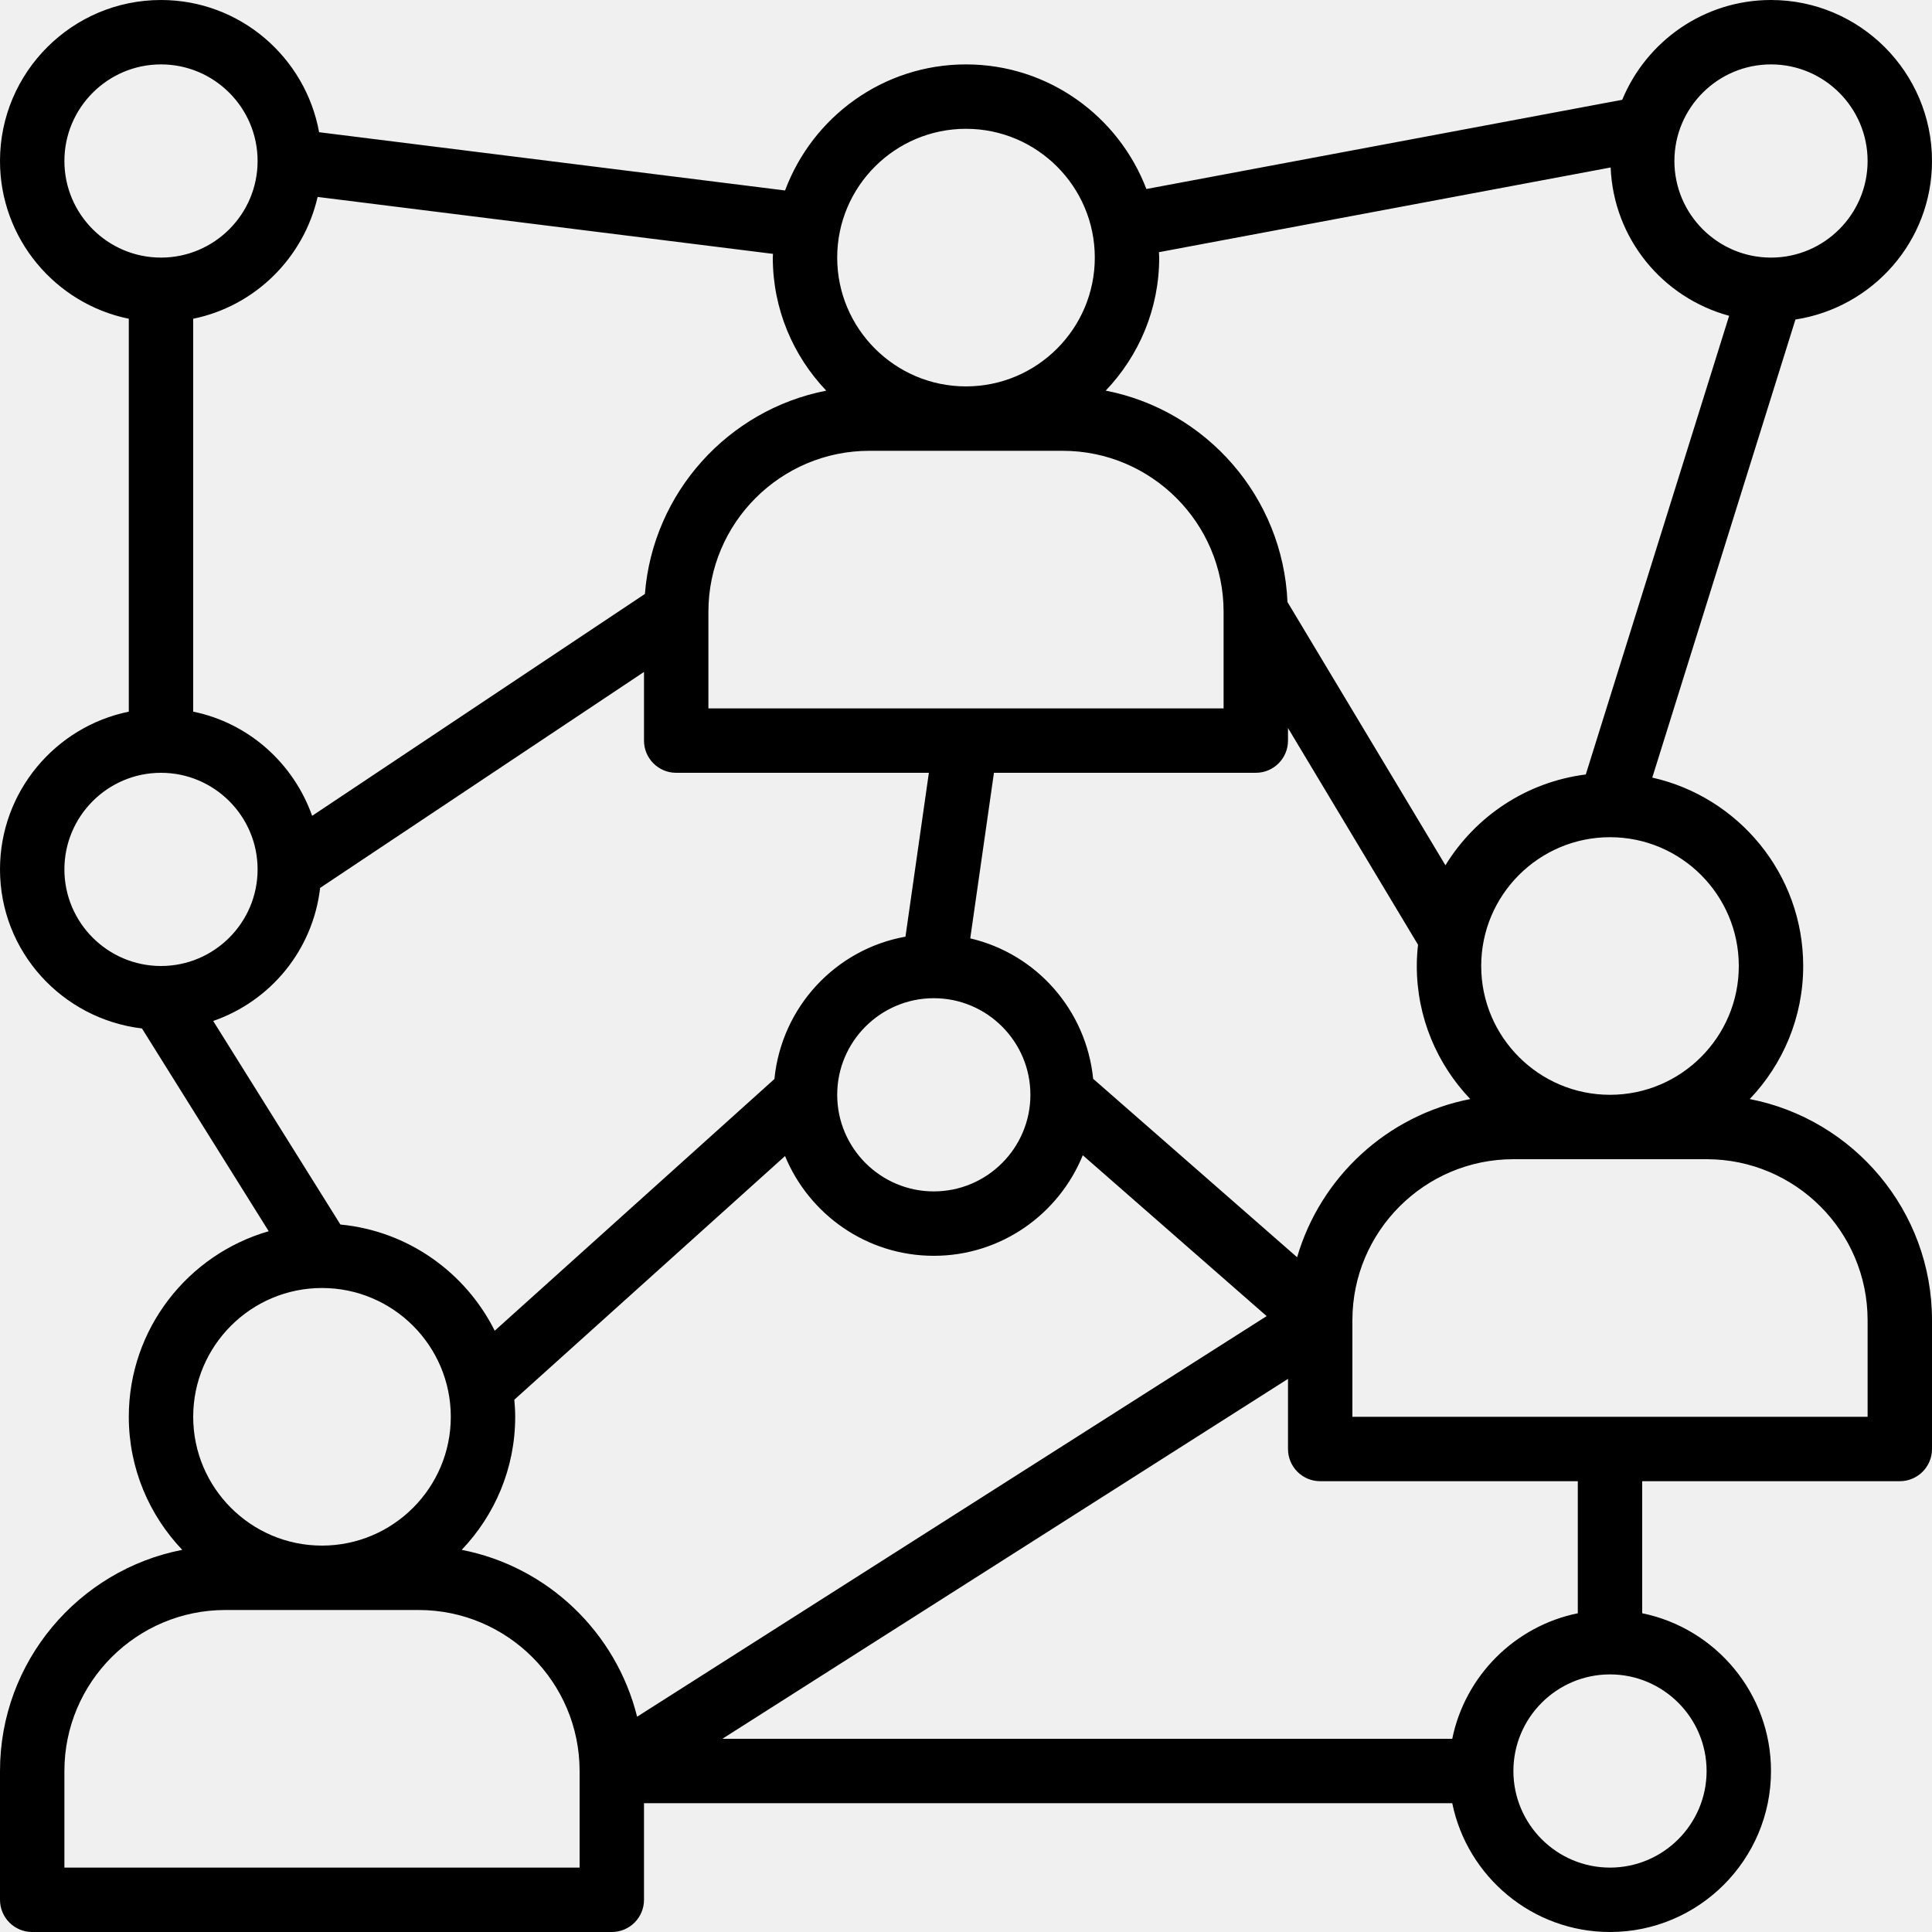
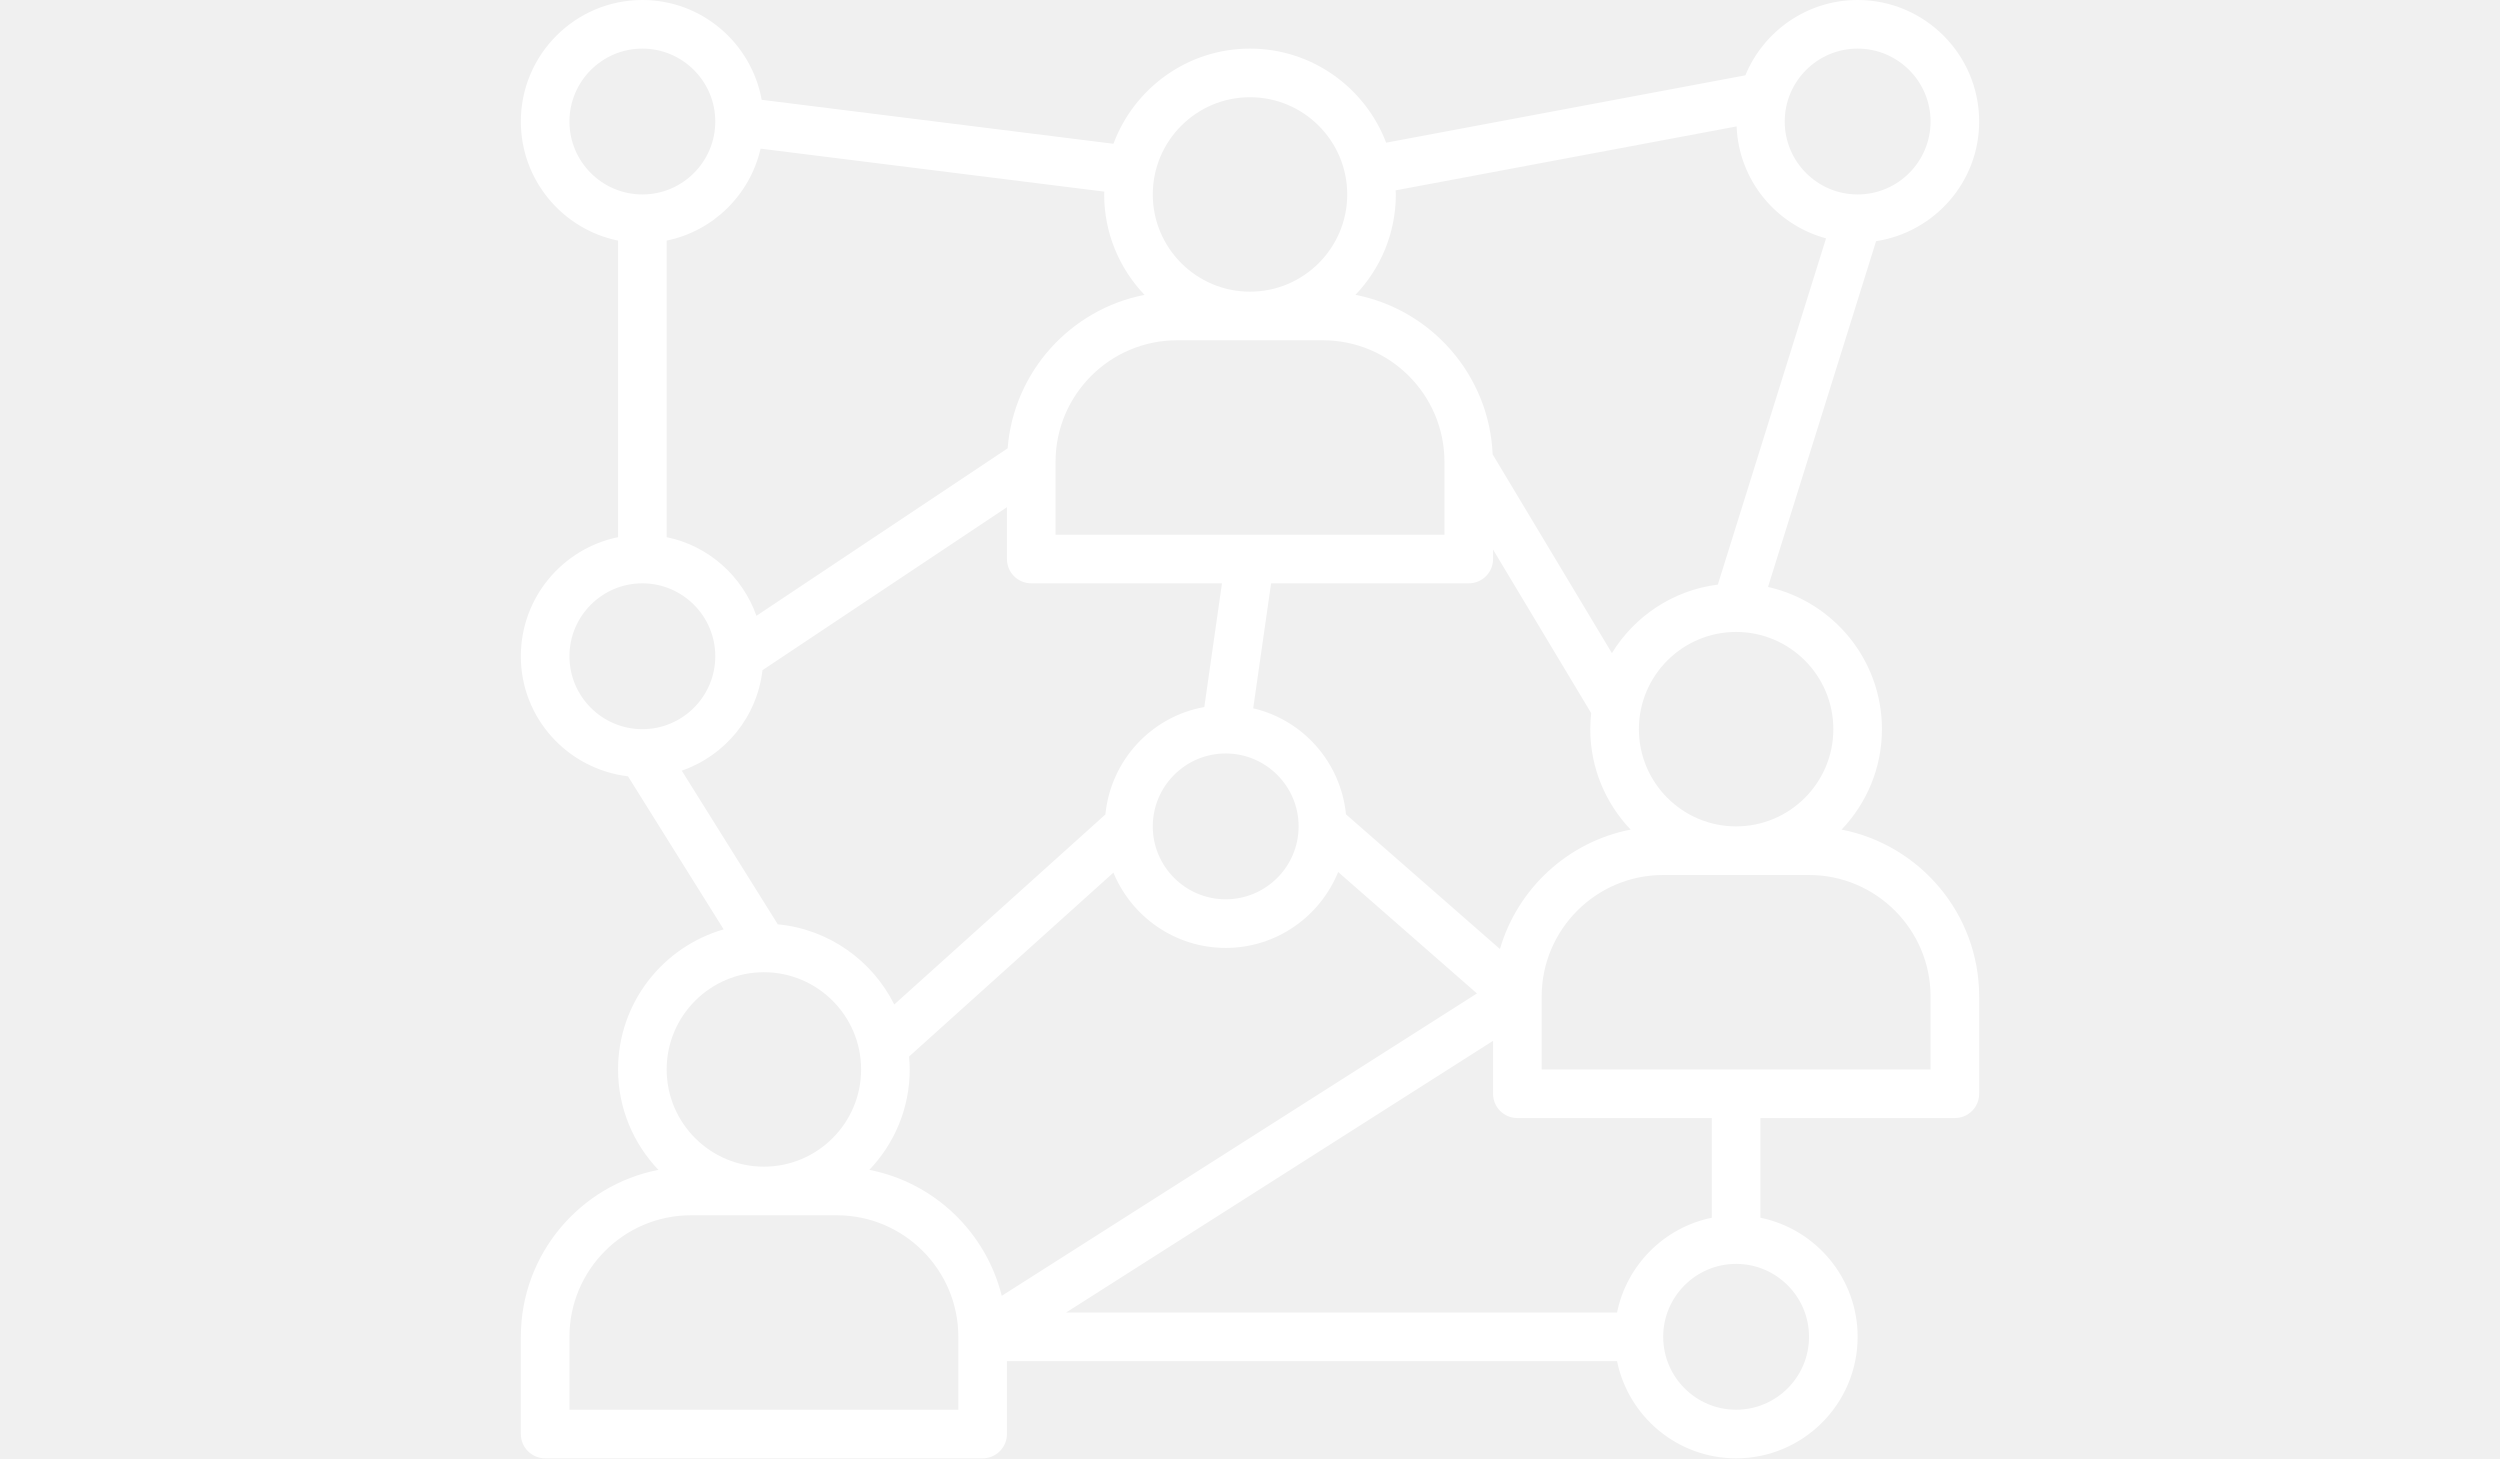
- <svg xmlns="http://www.w3.org/2000/svg" version="1.1" id="Capa_1" x="0px" y="0px" viewBox="0 0 480 480" style="enable-background:new 0 0 480 480;" xml:space="preserve">
+ <svg xmlns="http://www.w3.org/2000/svg" version="1.1" id="Capa_1" x="0px" y="0px" width="960px" height="560px" viewBox="0 0 960 560" enable-background="new 0 0 960 560" xml:space="preserve">
  <g>
    <g>
-       <path d="M434.72,273.056C442.928,264.44,448,252.816,448,240c0-22.856-16.072-42-37.496-46.808l35.568-113.808    C465.232,76.432,480,59.976,480,40c0-22.056-17.944-40-40-40c-16.664,0-30.96,10.264-36.96,24.792L284.816,46.96    C277.92,28.888,260.464,16,240,16c-20.6,0-38.152,13.064-44.952,31.32L79.28,32.848C75.888,14.208,59.608,0,40,0    C17.944,0,0,17.944,0,40c0,19.312,13.768,35.472,32,39.192v97.616C13.768,180.528,0,196.688,0,216    c0,20.432,15.464,37.152,35.272,39.52l31.488,50.376C46.72,311.664,32,330.128,32,352c0,12.816,5.072,24.44,13.28,33.056    C19.52,390.072,0,412.792,0,440v32c0,4.416,3.576,8,8,8h144c4.424,0,8-3.584,8-8v-24h200.808c3.72,18.232,19.872,32,39.192,32    c22.056,0,40-17.944,40-40c0-19.312-13.768-35.472-32-39.192V368h64c4.424,0,8-3.584,8-8v-32    C480,300.792,460.48,278.072,434.72,273.056z M432,240c0,17.648-14.352,32-32,32s-32-14.352-32-32s14.352-32,32-32    S432,222.352,432,240z M440,16c13.232,0,24,10.768,24,24s-10.768,24-24,24s-24-10.768-24-24S426.768,16,440,16z M288,64    c0-0.456-0.056-0.896-0.072-1.344L400.16,41.608c0.72,17.712,12.952,32.376,29.44,36.848l-35.616,113.96    c-14.76,1.856-27.424,10.424-34.872,22.56l-39.24-65.4c-1.128-26.12-20.168-47.656-45.16-52.528C282.928,88.44,288,76.816,288,64z     M241.056,233.136L246.944,192H312c4.424,0,8-3.584,8-8v-3.12l32.304,53.84c-0.192,1.736-0.304,3.496-0.304,5.28    c0,12.816,5.072,24.44,13.28,33.056c-20.616,4.016-37.2,19.376-43.016,39.304l-50.672-44.336    C269.864,250.904,257.472,236.968,241.056,233.136z M256,272c0,13.232-10.768,24-24,24s-24-10.768-24-24s10.768-24,24-24    S256,258.768,256,272z M240,32c17.648,0,32,14.352,32,32s-14.352,32-32,32s-32-14.352-32-32S222.352,32,240,32z M216,112h48    c22.056,0,40,17.944,40,40v24H176v-24C176,129.944,193.944,112,216,112z M78.912,48.928l113.136,14.144    C192.04,63.384,192,63.688,192,64c0,12.816,5.072,24.44,13.28,33.056c-24.344,4.744-43.072,25.304-45.056,50.512l-82.672,55.12    c-4.648-13.056-15.744-23.064-29.552-25.88V79.192C63.328,76.064,75.424,64.12,78.912,48.928z M16,40c0-13.232,10.768-24,24-24    s24,10.768,24,24S53.232,64,40,64S16,53.232,16,40z M16,216c0-13.232,10.768-24,24-24s24,10.768,24,24s-10.768,24-24,24    S16,229.232,16,216z M52.968,253.656c14.264-4.936,24.776-17.616,26.568-33.064L160,166.944V184c0,4.416,3.576,8,8,8h62.776    l-5.816,40.712c-17.416,3.12-30.792,17.528-32.56,35.368l-69.488,62.536c-7.232-14.456-21.512-24.784-38.336-26.384    L52.968,253.656z M80,320c17.648,0,32,14.352,32,32s-14.352,32-32,32s-32-14.352-32-32S62.352,320,80,320z M144,464H16v-24    c0-22.056,17.944-40,40-40h48c22.056,0,40,17.944,40,40V464z M158.288,426.512c-5.216-20.968-22.216-37.296-43.576-41.456    C122.928,376.44,128,364.816,128,352c0-1.432-0.088-2.84-0.216-4.248l67.256-60.536C201.048,301.744,215.336,312,232,312    c16.736,0,31.064-10.36,37.016-24.984l45.68,39.968L158.288,426.512z M360.808,432H179.472L320,342.576V360c0,4.416,3.576,8,8,8    h64v32.808C376.352,404,364,416.352,360.808,432z M424,440c0,13.232-10.768,24-24,24s-24-10.768-24-24s10.768-24,24-24    S424,426.768,424,440z M464,352H336v-24c0-22.056,17.944-40,40-40h48c22.056,0,40,17.944,40,40V352z" />
+       <path fill="#FFFFFF" d="M707.173,318.565c9.576-10.052,15.493-23.613,15.493-38.565c0-26.665-18.751-49-43.745-54.609    l41.496-132.776C742.771,89.171,760,69.972,760,46.667C760,20.935,739.065,0,713.333,0c-19.441,0-36.12,11.975-43.12,28.924    L532.285,54.787c-8.045-21.084-28.411-36.12-52.285-36.12c-24.033,0-44.511,15.241-52.444,36.54L292.493,38.323    C288.536,16.576,269.543,0,246.667,0C220.935,0,200,20.935,200,46.667c0,22.531,16.063,41.384,37.333,45.724v113.885    C216.063,210.616,200,229.469,200,252c0,23.837,18.041,43.344,41.151,46.107l36.736,58.772    c-23.38,6.729-40.553,28.271-40.553,53.788c0,14.952,5.917,28.513,15.493,38.565C222.773,455.084,200,481.591,200,513.333v37.333    c0,5.152,4.172,9.333,9.333,9.333h168c5.161,0,9.333-4.181,9.333-9.333v-28h234.276c4.34,21.271,23.184,37.333,45.724,37.333    c25.732,0,46.667-20.935,46.667-46.667c0-22.531-16.063-41.384-37.333-45.724v-38.276h74.667c5.161,0,9.333-4.181,9.333-9.333    v-37.333C760,350.924,737.227,324.417,707.173,318.565z M704,280c0,20.589-16.744,37.333-37.333,37.333    c-20.589,0-37.333-16.744-37.333-37.333c0-20.589,16.744-37.333,37.333-37.333C687.256,242.667,704,259.411,704,280z     M713.333,18.667c15.437,0,28,12.563,28,28s-12.563,28-28,28s-28-12.563-28-28S697.896,18.667,713.333,18.667z M536,74.667    c0-0.532-0.065-1.045-0.084-1.568l130.937-24.556c0.84,20.664,15.111,37.772,34.347,42.989l-41.552,132.953    c-17.22,2.165-31.995,12.161-40.684,26.32l-45.78-76.3c-1.316-30.473-23.529-55.599-52.687-61.283    C530.083,103.18,536,89.619,536,74.667z M481.232,271.992L488.101,224H564c5.161,0,9.333-4.181,9.333-9.333v-3.64l37.688,62.813    c-0.224,2.025-0.355,4.079-0.355,6.16c0,14.952,5.917,28.513,15.493,38.565c-24.052,4.685-43.4,22.605-50.185,45.855    l-59.117-51.725C514.841,292.721,500.384,276.463,481.232,271.992z M498.667,317.333c0,15.437-12.563,28-28,28s-28-12.563-28-28    c0-15.437,12.563-28,28-28S498.667,301.896,498.667,317.333z M480,37.333c20.589,0,37.333,16.744,37.333,37.333    S500.589,112,480,112c-20.589,0-37.333-16.744-37.333-37.333S459.411,37.333,480,37.333z M452,130.667h56    c25.732,0,46.667,20.935,46.667,46.667v28H405.333v-28C405.333,151.601,426.268,130.667,452,130.667z M292.064,57.083    l131.992,16.501c-0.009,0.364-0.056,0.719-0.056,1.083c0,14.952,5.917,28.513,15.493,38.565    c-28.401,5.535-50.251,29.521-52.565,58.931l-96.451,64.307c-5.423-15.232-18.368-26.908-34.477-30.193V92.391    C273.883,88.741,287.995,74.807,292.064,57.083z M218.667,46.667c0-15.437,12.563-28,28-28s28,12.563,28,28s-12.563,28-28,28    S218.667,62.104,218.667,46.667z M218.667,252c0-15.437,12.563-28,28-28s28,12.563,28,28s-12.563,28-28,28    S218.667,267.437,218.667,252z M261.796,295.932c16.641-5.759,28.905-20.552,30.996-38.575l93.875-62.589v19.899    c0,5.152,4.172,9.333,9.333,9.333h73.239l-6.785,47.497c-20.319,3.64-35.924,20.449-37.987,41.263l-81.069,72.959    c-8.437-16.865-25.097-28.915-44.725-30.781L261.796,295.932z M293.333,373.333c20.589,0,37.333,16.744,37.333,37.333    S313.923,448,293.333,448C272.744,448,256,431.256,256,410.667S272.744,373.333,293.333,373.333z M368,541.333H218.667v-28    c0-25.732,20.935-46.667,46.667-46.667h56c25.732,0,46.667,20.935,46.667,46.667V541.333z M384.669,497.597    c-6.085-24.463-25.919-43.512-50.839-48.365c9.585-10.052,15.503-23.613,15.503-38.565c0-1.671-0.103-3.313-0.252-4.956    l78.465-70.625c7.009,16.949,23.679,28.915,43.12,28.915c19.525,0,36.241-12.087,43.185-29.148l53.293,46.629L384.669,497.597z     M620.943,504H409.384l163.949-104.328V420c0,5.152,4.172,9.333,9.333,9.333h74.667v38.276    C639.077,471.333,624.667,485.744,620.943,504z M694.667,513.333c0,15.437-12.563,28-28,28c-15.437,0-28-12.563-28-28    s12.563-28,28-28C682.104,485.333,694.667,497.896,694.667,513.333z M741.333,410.667H592v-28    C592,356.935,612.935,336,638.667,336h56c25.732,0,46.667,20.935,46.667,46.667V410.667z" />
    </g>
  </g>
-   <g>
- </g>
-   <g>
- </g>
-   <g>
- </g>
-   <g>
- </g>
-   <g>
- </g>
-   <g>
- </g>
-   <g>
- </g>
-   <g>
- </g>
-   <g>
- </g>
-   <g>
- </g>
-   <g>
- </g>
-   <g>
- </g>
-   <g>
- </g>
-   <g>
- </g>
-   <g>
- </g>
</svg>
